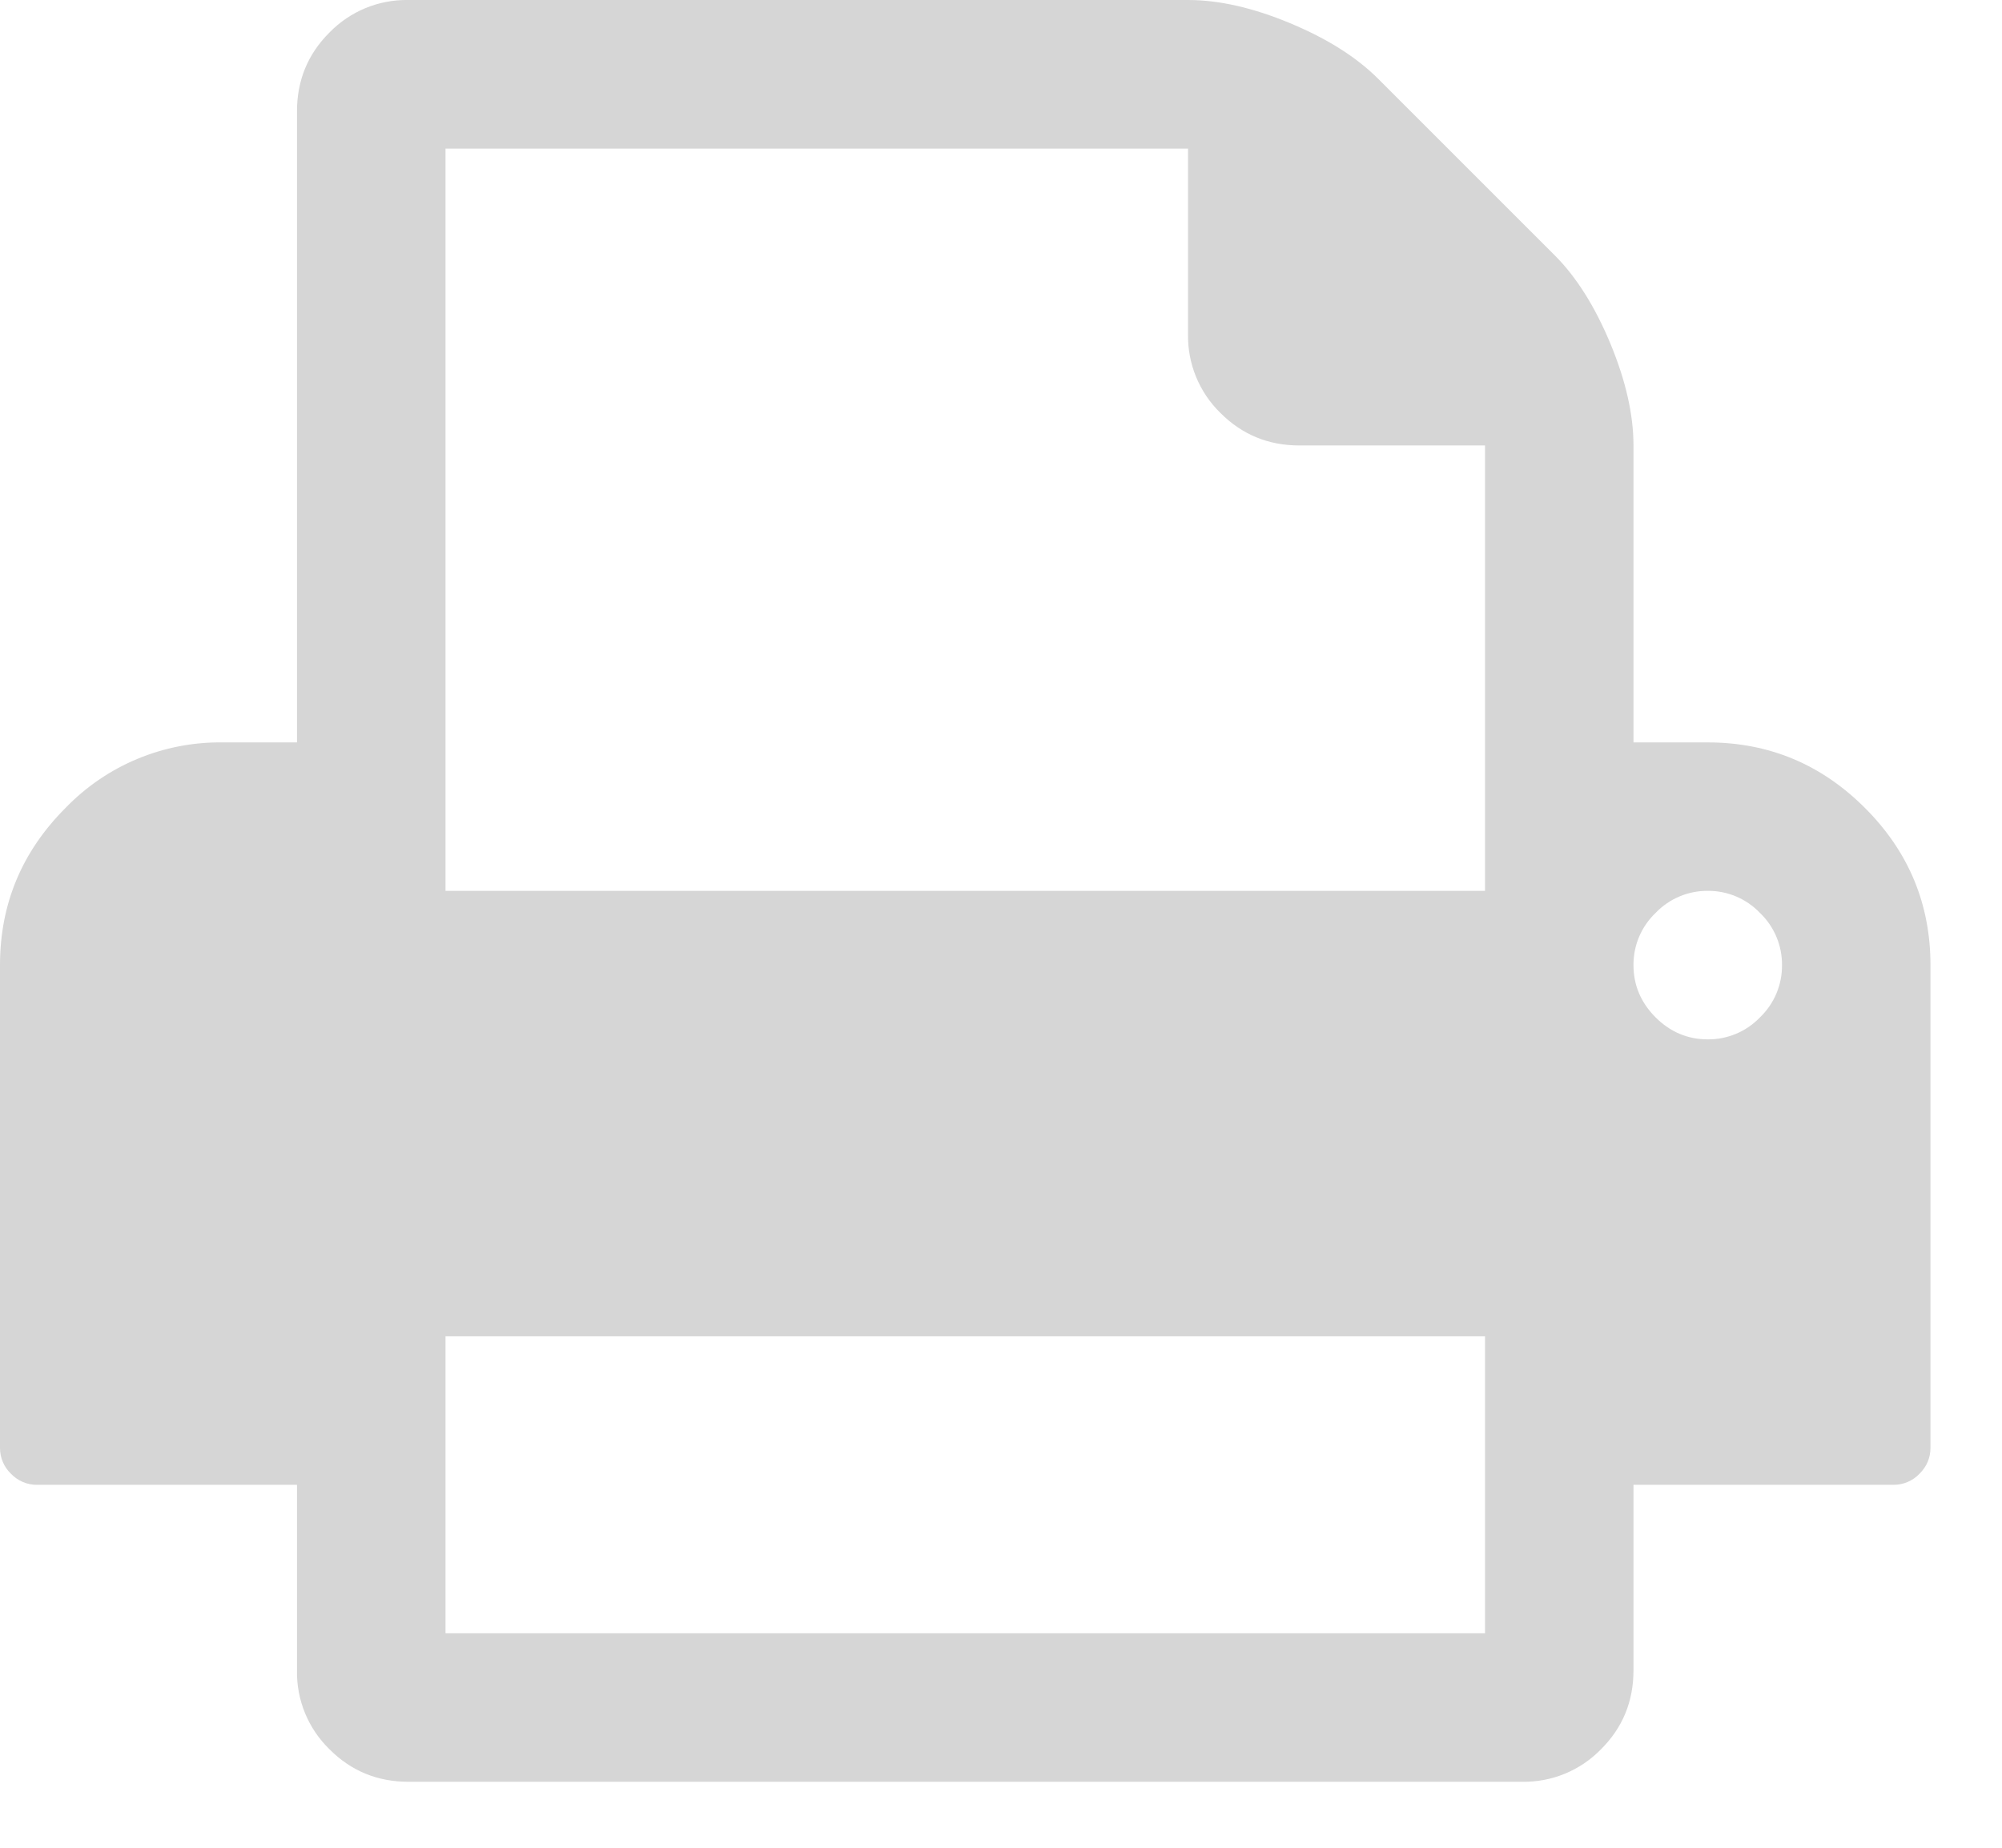
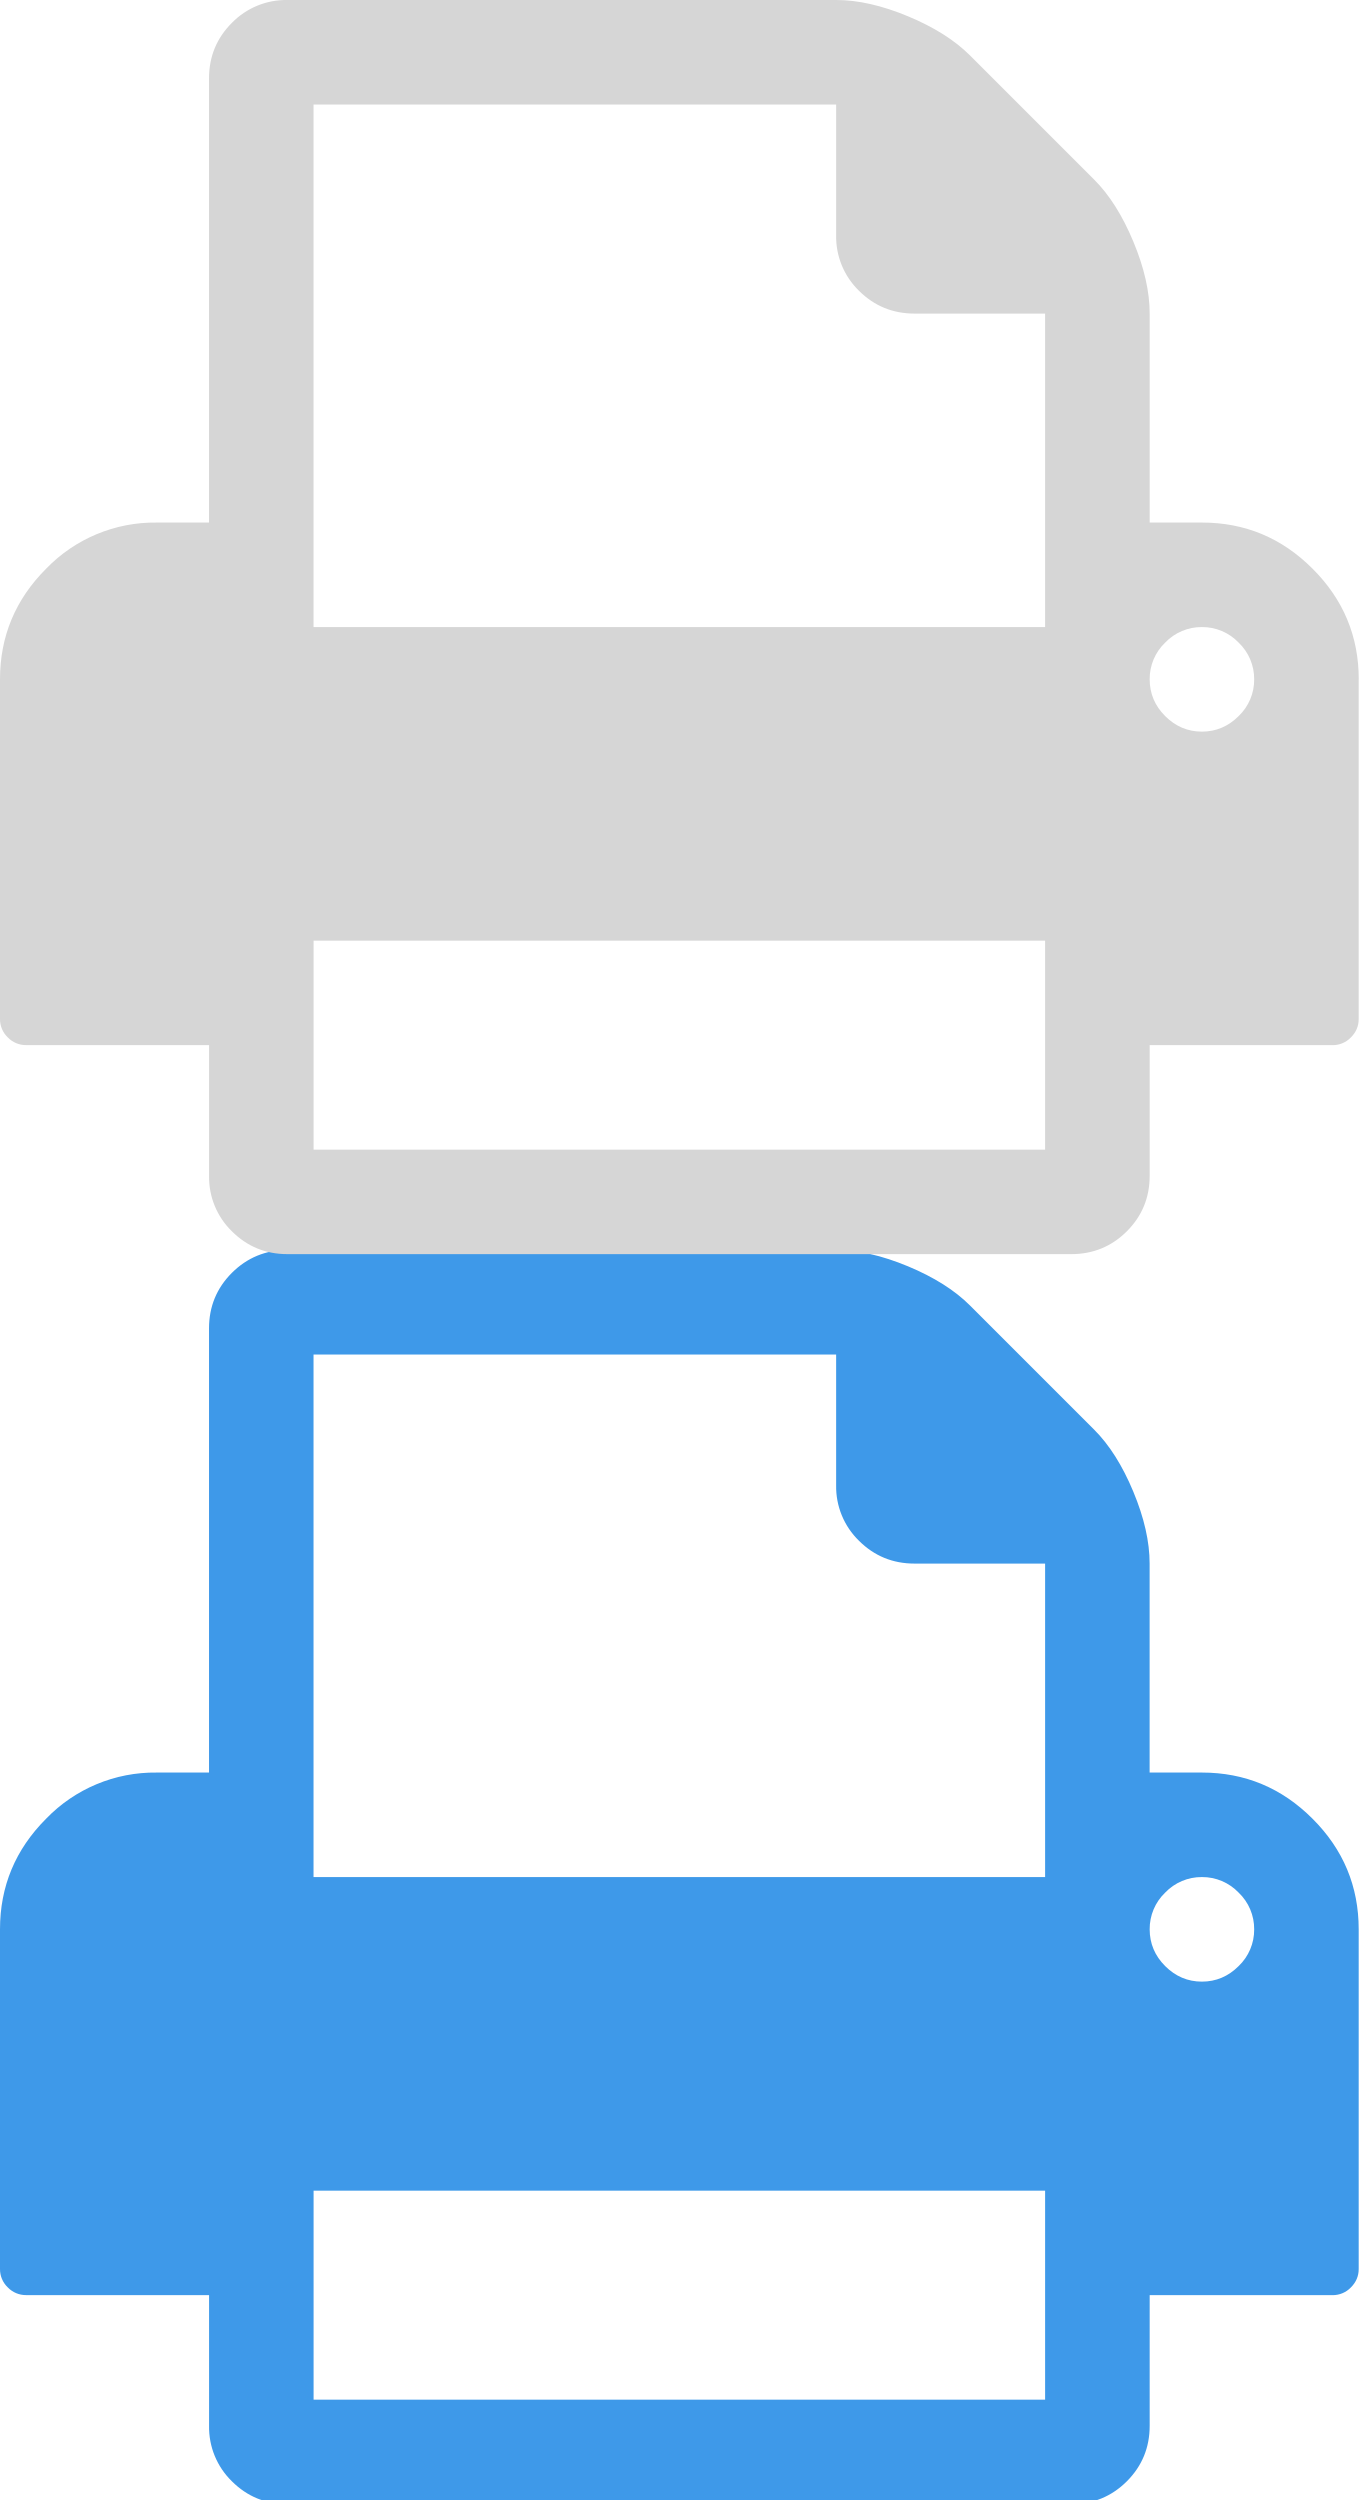
- <svg xmlns="http://www.w3.org/2000/svg" width="26" height="24" viewBox="0 0 26 24">
-   <path d="M5.786 21.214h13.5v-3.857h-13.5v3.857zm0-9.643h13.5V5.786h-2.411c-.402 0-.743-.14-1.025-.422a1.395 1.395 0 0 1-.421-1.025V1.93H5.786v9.642zm17.357.965a.927.927 0 0 0-.286-.678.927.927 0 0 0-.678-.287.927.927 0 0 0-.678.287.927.927 0 0 0-.287.678c0 .26.096.487.287.678.19.19.416.286.678.286a.927.927 0 0 0 .678-.286.927.927 0 0 0 .286-.678zm1.928 0v6.268c0 .13-.047.243-.143.339a.463.463 0 0 1-.339.143h-3.375v2.41c0 .402-.14.744-.422 1.025a1.395 1.395 0 0 1-1.024.422H5.304c-.402 0-.744-.14-1.025-.422a1.395 1.395 0 0 1-.422-1.025v-2.41H.482a.463.463 0 0 1-.339-.143.463.463 0 0 1-.143-.34v-6.267c0-.794.284-1.474.851-2.042a2.785 2.785 0 0 1 2.042-.851h.964V1.446c0-.401.14-.743.422-1.024A1.395 1.395 0 0 1 5.304 0h10.125c.401 0 .843.1 1.325.301.483.201.864.442 1.146.724l2.29 2.29c.281.281.522.663.723 1.145.2.482.301.924.301 1.326v3.857h.965c.793 0 1.474.284 2.041.851.568.568.851 1.248.851 2.042z" fill="#D6D6D6" fill-rule="evenodd" />
+ <svg xmlns="http://www.w3.org/2000/svg" width="25" height="46" viewBox="0 0 25 46">
+   <g fill="none" fill-rule="evenodd">
+     <path d="M5.77 44.154h13.46v-3.846H5.77v3.846zm0-9.616h13.46V28.77h-2.403c-.4 0-.741-.14-1.022-.42a1.39 1.39 0 0 1-.42-1.022v-2.404H5.769v9.615zm17.307.962a.924.924 0 0 0-.286-.676.924.924 0 0 0-.676-.286.924.924 0 0 0-.676.286.924.924 0 0 0-.285.676c0 .26.095.486.285.676.19.19.416.286.676.286.26 0 .486-.096.676-.286a.924.924 0 0 0 .286-.676zm1.923 0v6.25c0 .13-.048.243-.143.338a.462.462 0 0 1-.338.143h-3.365v2.404c0 .4-.14.74-.42 1.021-.281.28-.622.42-1.022.42H5.288c-.4 0-.74-.14-1.021-.42a1.39 1.39 0 0 1-.42-1.021V42.23H.48a.462.462 0 0 1-.338-.143A.462.462 0 0 1 0 41.75V35.5c0-.791.283-1.47.849-2.036a2.777 2.777 0 0 1 2.036-.849h.961v-8.173c0-.4.14-.74.42-1.021.281-.28.622-.421 1.022-.421h10.097c.4 0 .841.1 1.322.3.48.2.861.441 1.142.722l2.283 2.283c.28.28.521.661.721 1.142.2.48.3.922.3 1.322v3.846h.962c.792 0 1.47.283 2.036.85.566.565.849 1.244.849 2.035z" fill="#3E99E9" />
+     <path d="M5.77 21.154h13.46v-3.846H5.77v3.846zm0-9.616h13.46V5.77h-2.403c-.4 0-.741-.14-1.022-.42a1.39 1.39 0 0 1-.42-1.022V1.923H5.769v9.615zm17.307.962a.924.924 0 0 0-.286-.676.924.924 0 0 0-.676-.286.924.924 0 0 0-.676.286.924.924 0 0 0-.285.676c0 .26.095.486.285.676.19.19.416.286.676.286.26 0 .486-.096.676-.286a.924.924 0 0 0 .286-.676zm1.923 0v6.25c0 .13-.048.243-.143.338a.462.462 0 0 1-.338.143h-3.365v2.404c0 .4-.14.74-.42 1.021-.281.28-.622.42-1.022.42H5.288c-.4 0-.74-.14-1.021-.42a1.39 1.39 0 0 1-.42-1.021V19.23H.48a.462.462 0 0 1-.338-.143A.462.462 0 0 1 0 18.75V12.5c0-.791.283-1.47.849-2.036a2.777 2.777 0 0 1 2.036-.849h.961V1.442c0-.4.14-.74.42-1.021A1.396 1.396 0 0 1 5.289 0h10.097c.4 0 .841.1 1.322.3.48.2.861.441 1.142.722l2.283 2.283c.28.28.521.661.721 1.142.2.48.3.922.3 1.322v3.846h.962c.792 0 1.47.283 2.036.85.566.565.849 1.244.849 2.035z" fill="#D6D6D6" />
+   </g>
</svg>
